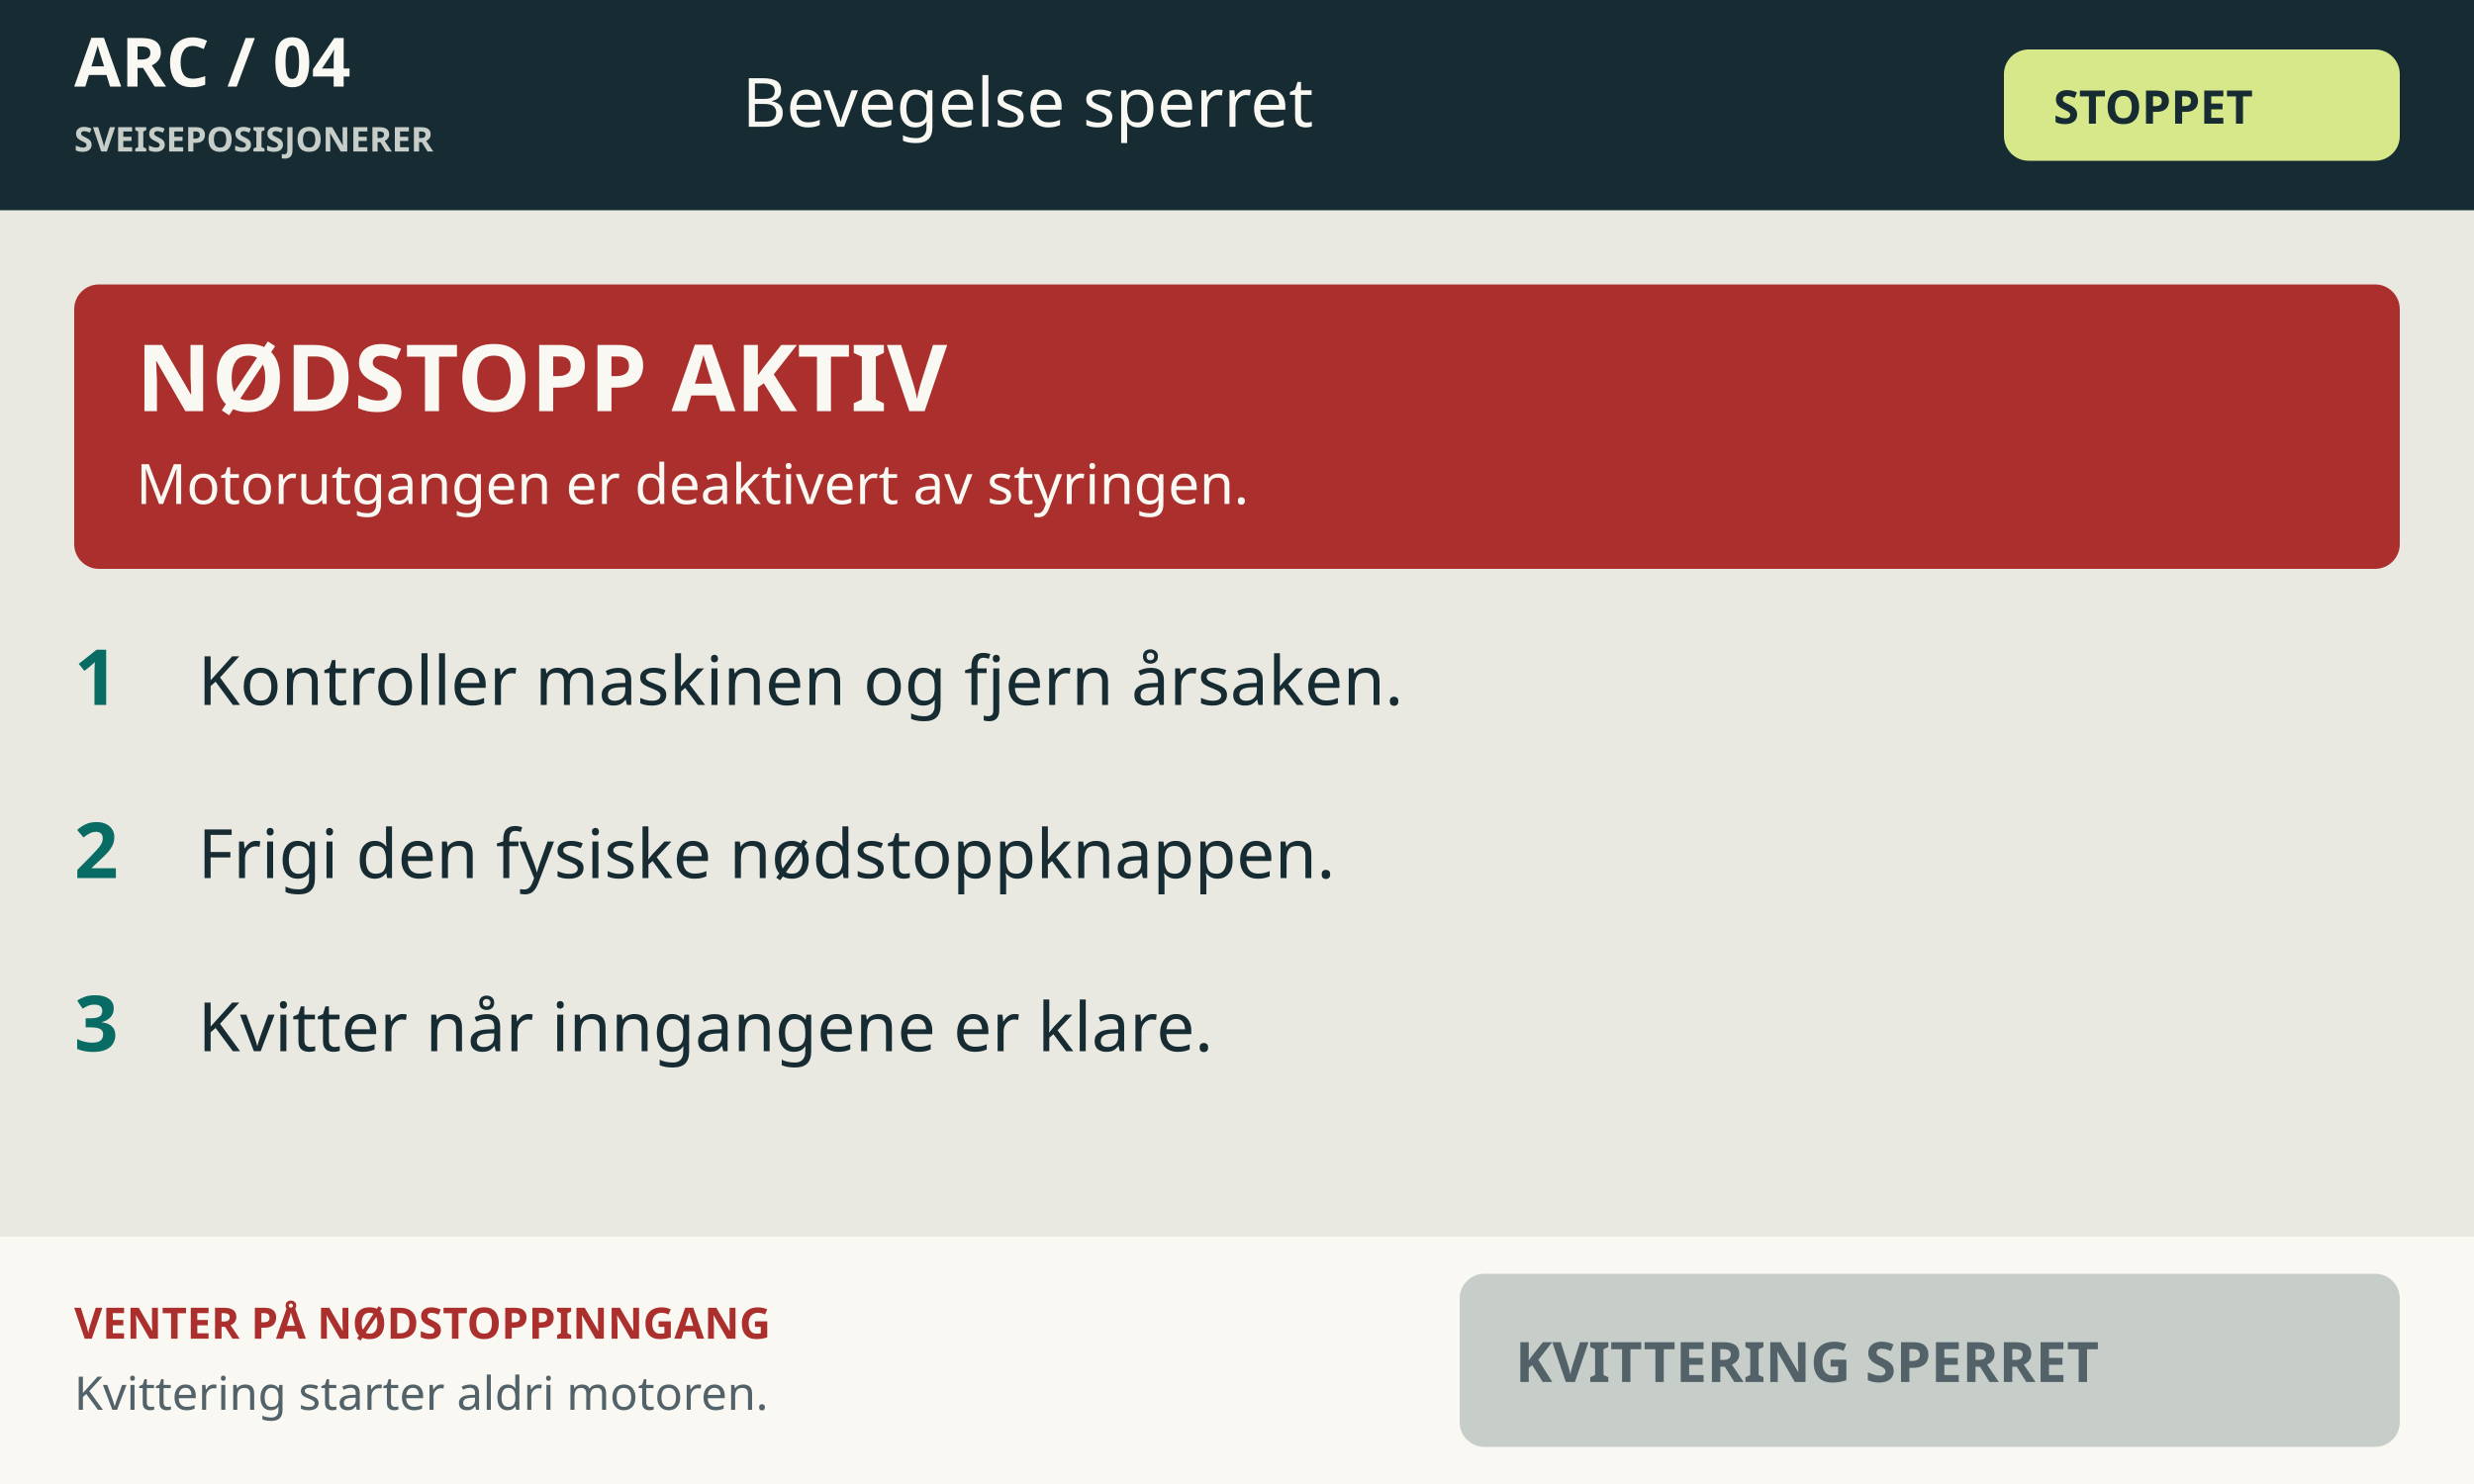
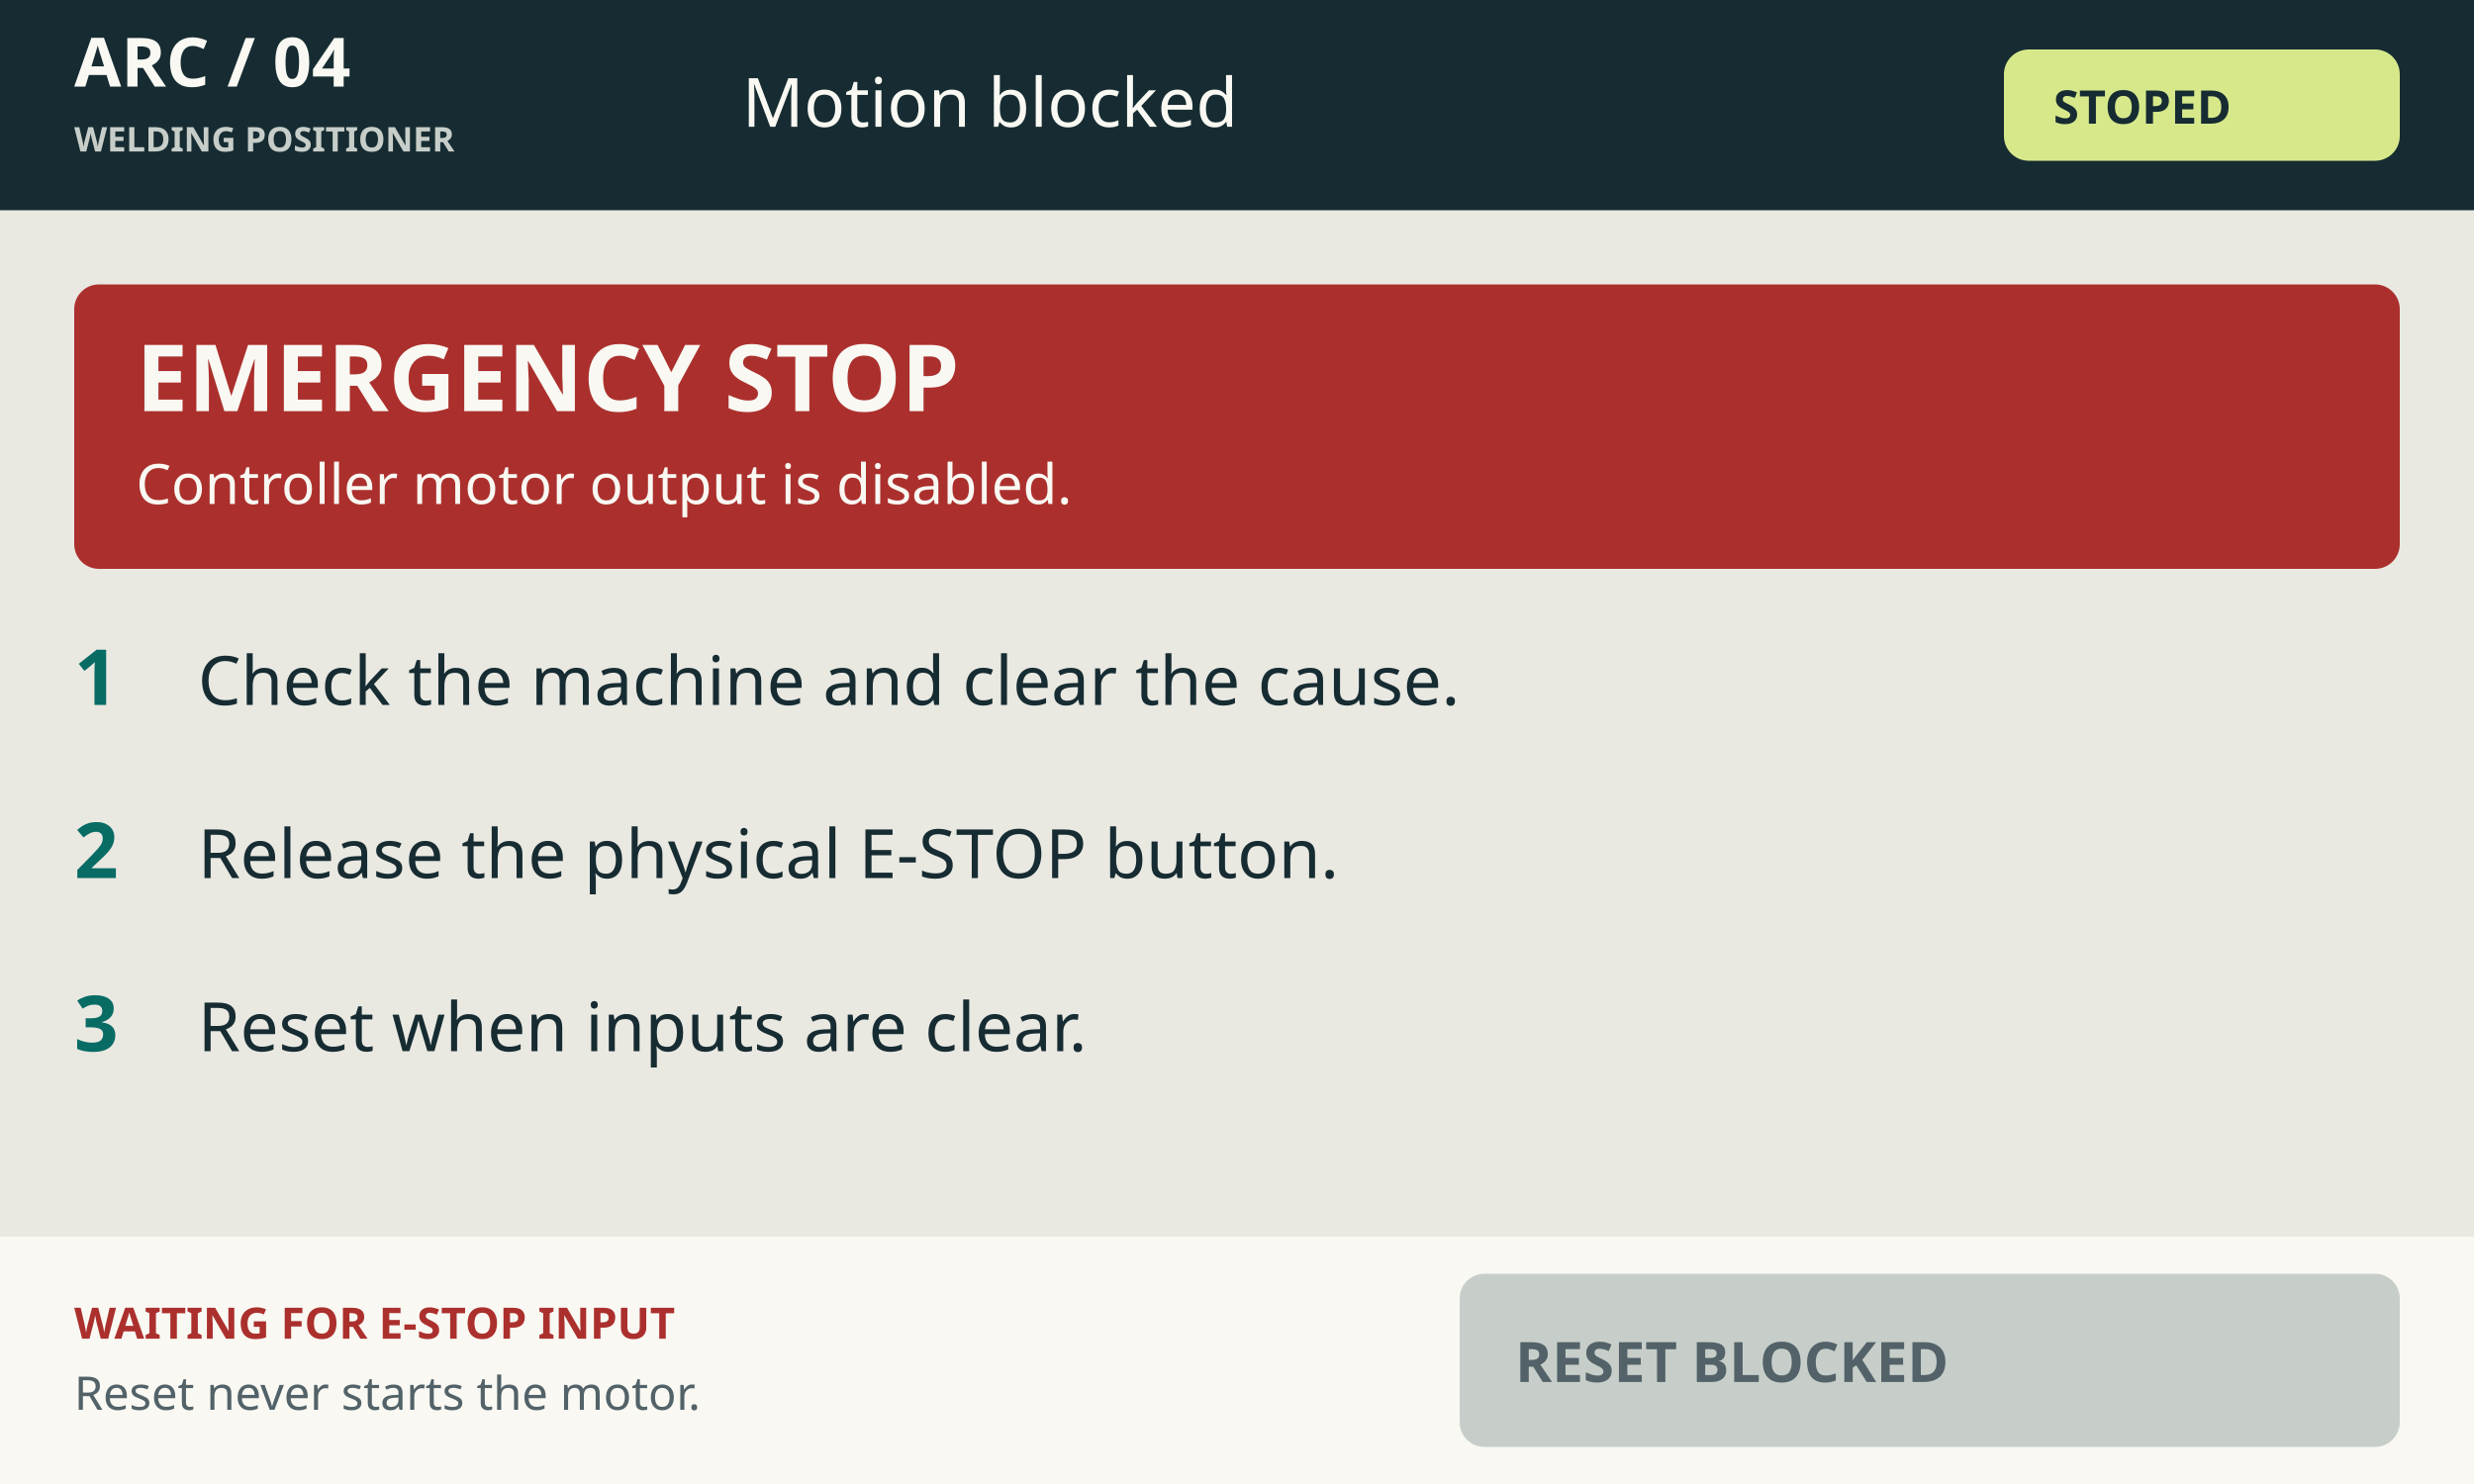
<svg xmlns="http://www.w3.org/2000/svg" width="800" height="480" viewBox="0 0 800 480">
  <g font-family="Bahnschrift, Segoe UI, sans-serif">
    <rect x="0" y="0" width="800" height="480" rx="0" fill="#E9E8E1" />
    <rect x="0" y="0" width="800" height="68" rx="0" fill="#162C32" />
    <text x="24" y="28" font-size="22" font-weight="700" fill="#F9F8F2">ARC / 04</text>
-     <text x="24" y="49" font-size="11" font-weight="600" fill="#C7CEC9">SVEISEPOSISJONERER</text>
-     <text x="240" y="41" font-size="22" font-weight="500" fill="#F9F8F2">Bevegelse sperret</text>
+     <text x="24" y="49" font-size="11" font-weight="600" fill="#C7CEC9">WELDING POSITIONER</text>
+     <text x="240" y="41" font-size="22" font-weight="500" fill="#F9F8F2">Motion blocked</text>
    <rect x="648" y="16" width="128" height="36" rx="8" fill="#D7E88B" />
-     <text x="664" y="40" font-size="15" font-weight="700" fill="#162C32">STOPPET</text>
+     <text x="664" y="40" font-size="15" font-weight="700" fill="#162C32">STOPED</text>
    <rect x="24" y="92" width="752" height="92" rx="8" fill="#AB302D" />
-     <text x="44" y="133" font-size="30" font-weight="700" fill="#F9F8F2">NØDSTOPP AKTIV</text>
-     <text x="44" y="163" font-size="18" font-weight="400" fill="#F9F8F2">Motorutgangen er deaktivert av styringen.</text>
+     <text x="44" y="133" font-size="30" font-weight="700" fill="#F9F8F2">EMERGENCY STOP</text>
+     <text x="44" y="163" font-size="18" font-weight="400" fill="#F9F8F2">Controller motor output is disabled.</text>
    <text x="24" y="228" font-size="25" font-weight="700" fill="#086C65">1</text>
-     <text x="64" y="228" font-size="22" font-weight="500" fill="#162C32">Kontroller maskinen og fjern årsaken.</text>
+     <text x="64" y="228" font-size="22" font-weight="500" fill="#162C32">Check the machine and clear the cause.</text>
    <text x="24" y="284" font-size="25" font-weight="700" fill="#086C65">2</text>
-     <text x="64" y="284" font-size="22" font-weight="500" fill="#162C32">Frigi den fysiske nødstoppknappen.</text>
+     <text x="64" y="284" font-size="22" font-weight="500" fill="#162C32">Release the physical E-STOP button.</text>
    <text x="24" y="340" font-size="25" font-weight="700" fill="#086C65">3</text>
-     <text x="64" y="340" font-size="22" font-weight="500" fill="#162C32">Kvitter når inngangene er klare.</text>
+     <text x="64" y="340" font-size="22" font-weight="500" fill="#162C32">Reset when inputs are clear.</text>
    <rect x="0" y="400" width="800" height="80" rx="0" fill="#F9F8F2" />
-     <text x="24" y="433" font-size="14" font-weight="700" fill="#AB302D">VENTER PÅ NØDSTOPPINNGANG</text>
-     <text x="24" y="456" font-size="15" font-weight="400" fill="#526268">Kvittering starter aldri motoren.</text>
+     <text x="24" y="433" font-size="14" font-weight="700" fill="#AB302D">WAITING FOR E-STOP INPUT</text>
+     <text x="24" y="456" font-size="15" font-weight="400" fill="#526268">Reset never starts the motor.</text>
    <rect x="472" y="412" width="304" height="56" rx="8" fill="#C7CEC9" />
-     <text x="490" y="447" font-size="18" font-weight="600" fill="#526268">KVITTERING SPERRET</text>
+     <text x="490" y="447" font-size="18" font-weight="600" fill="#526268">RESET BLOCKED</text>
  </g>
</svg>
